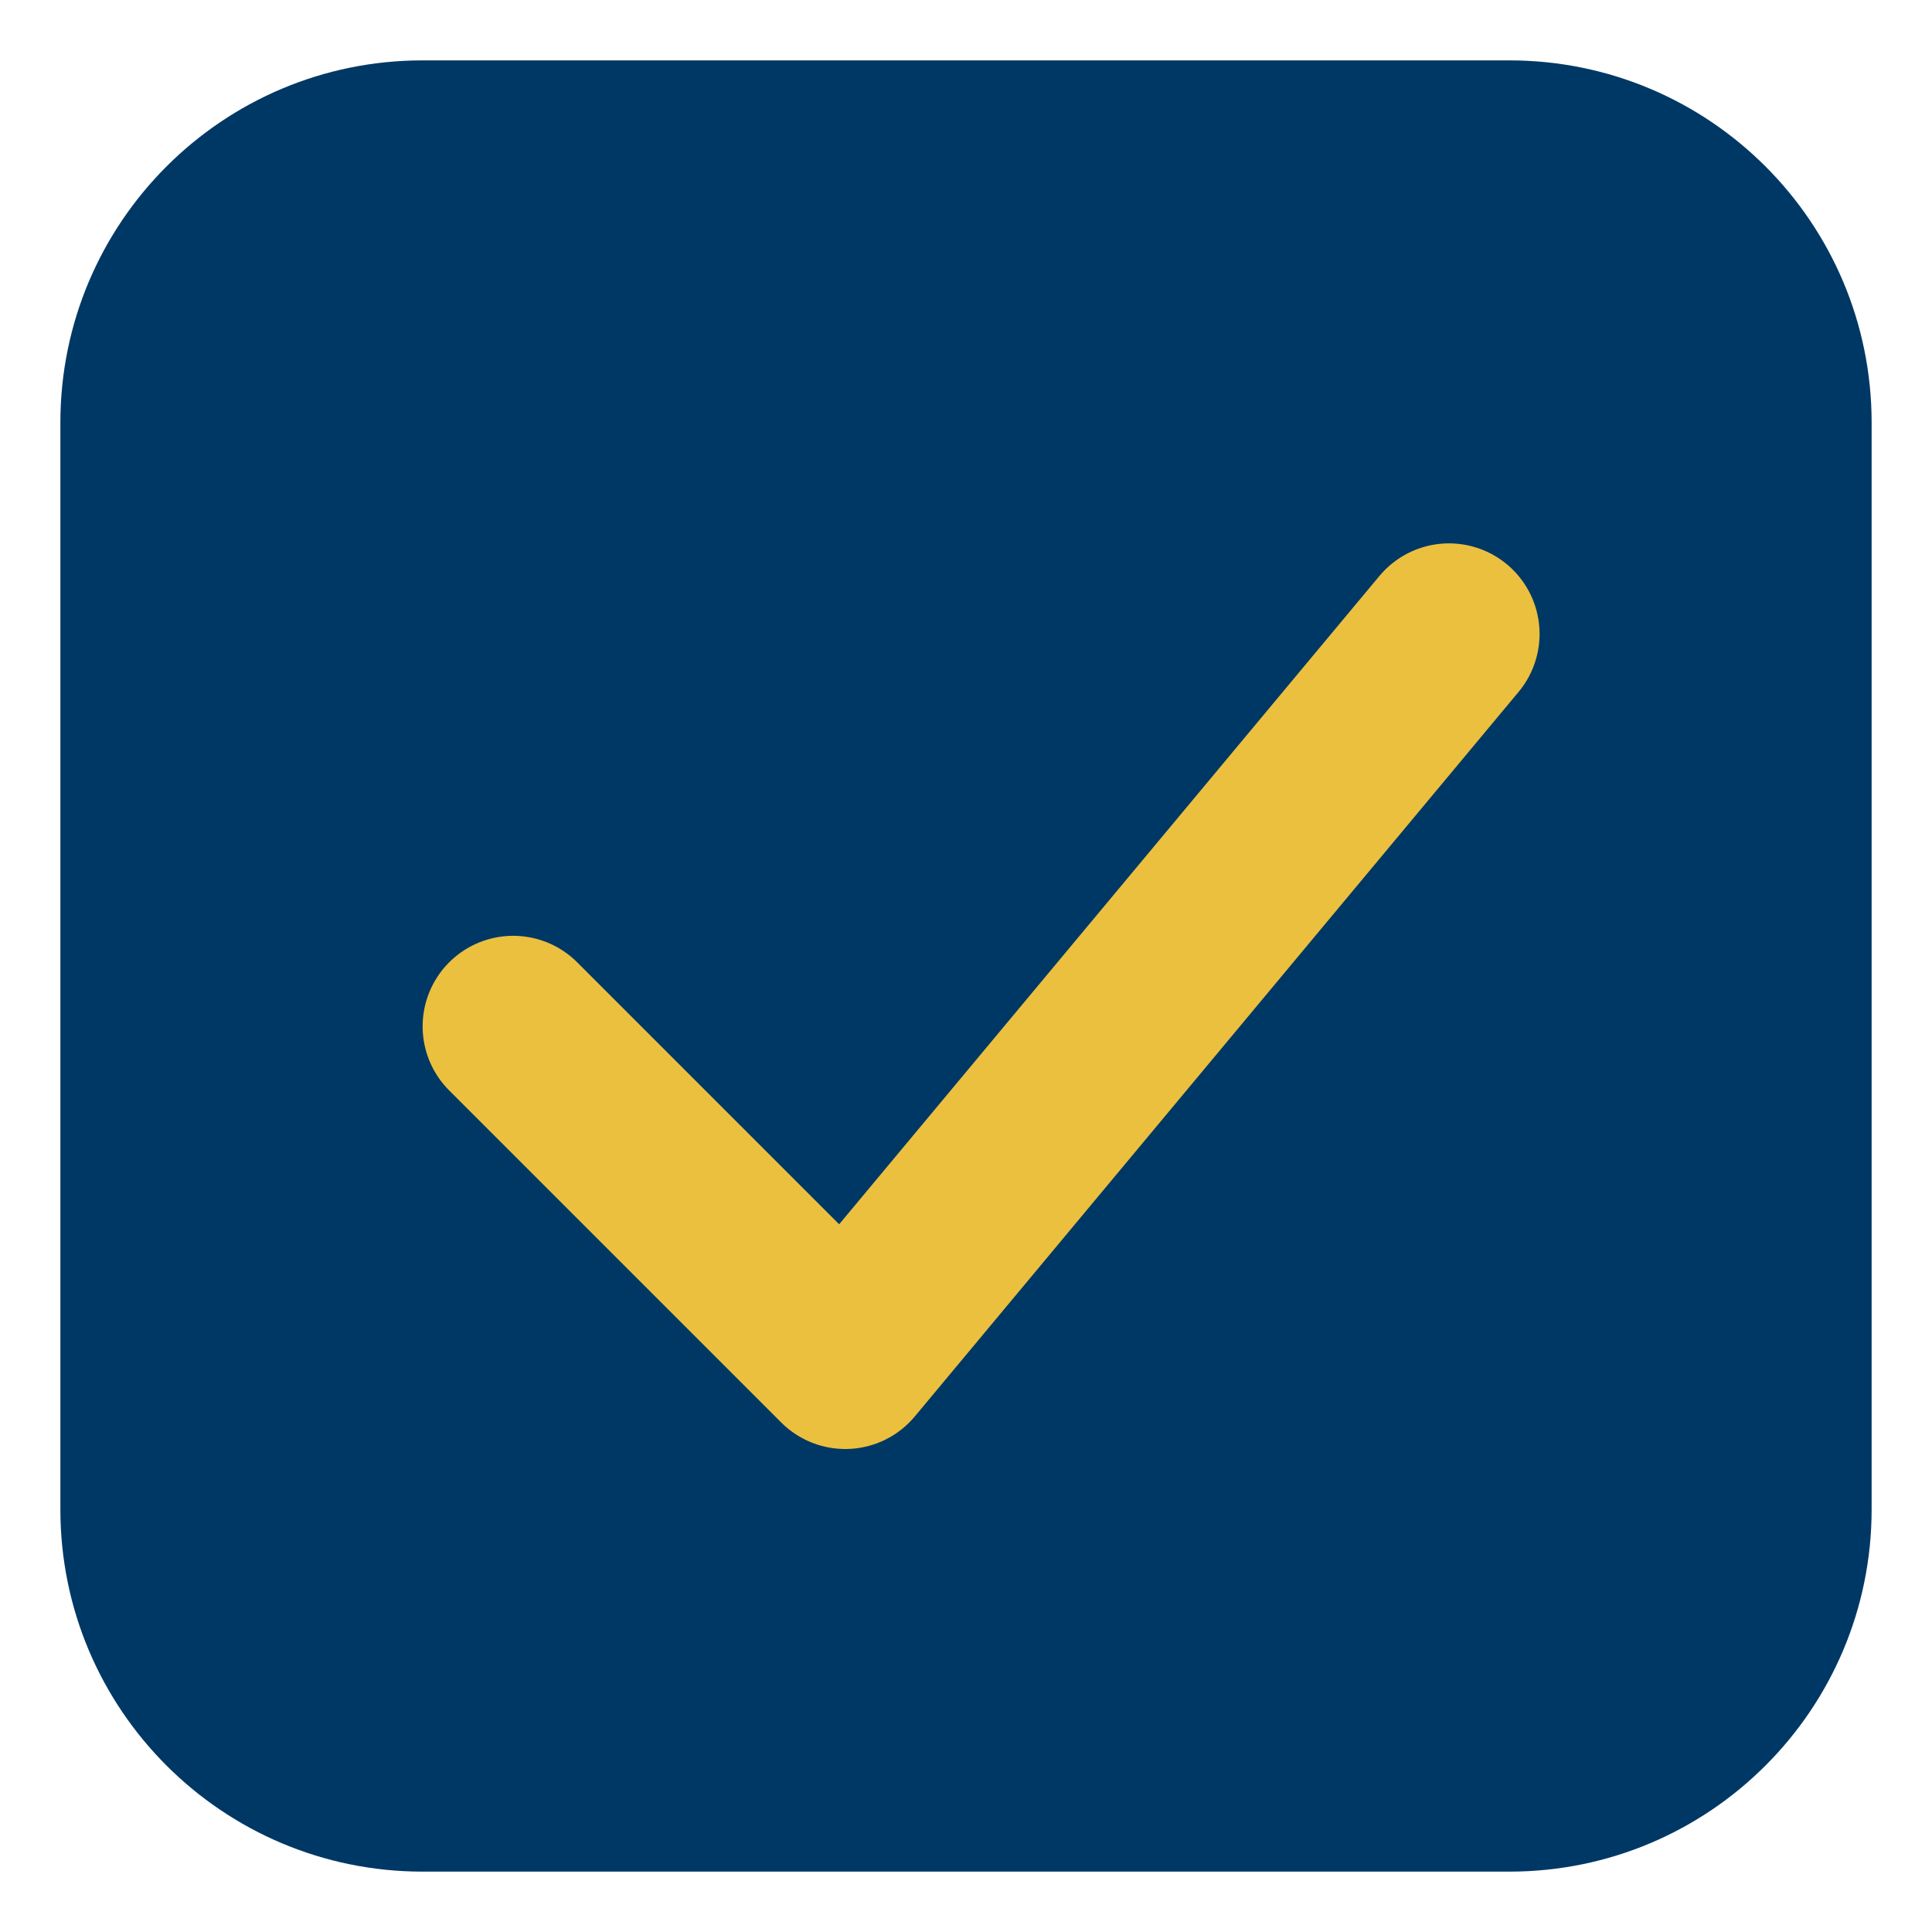
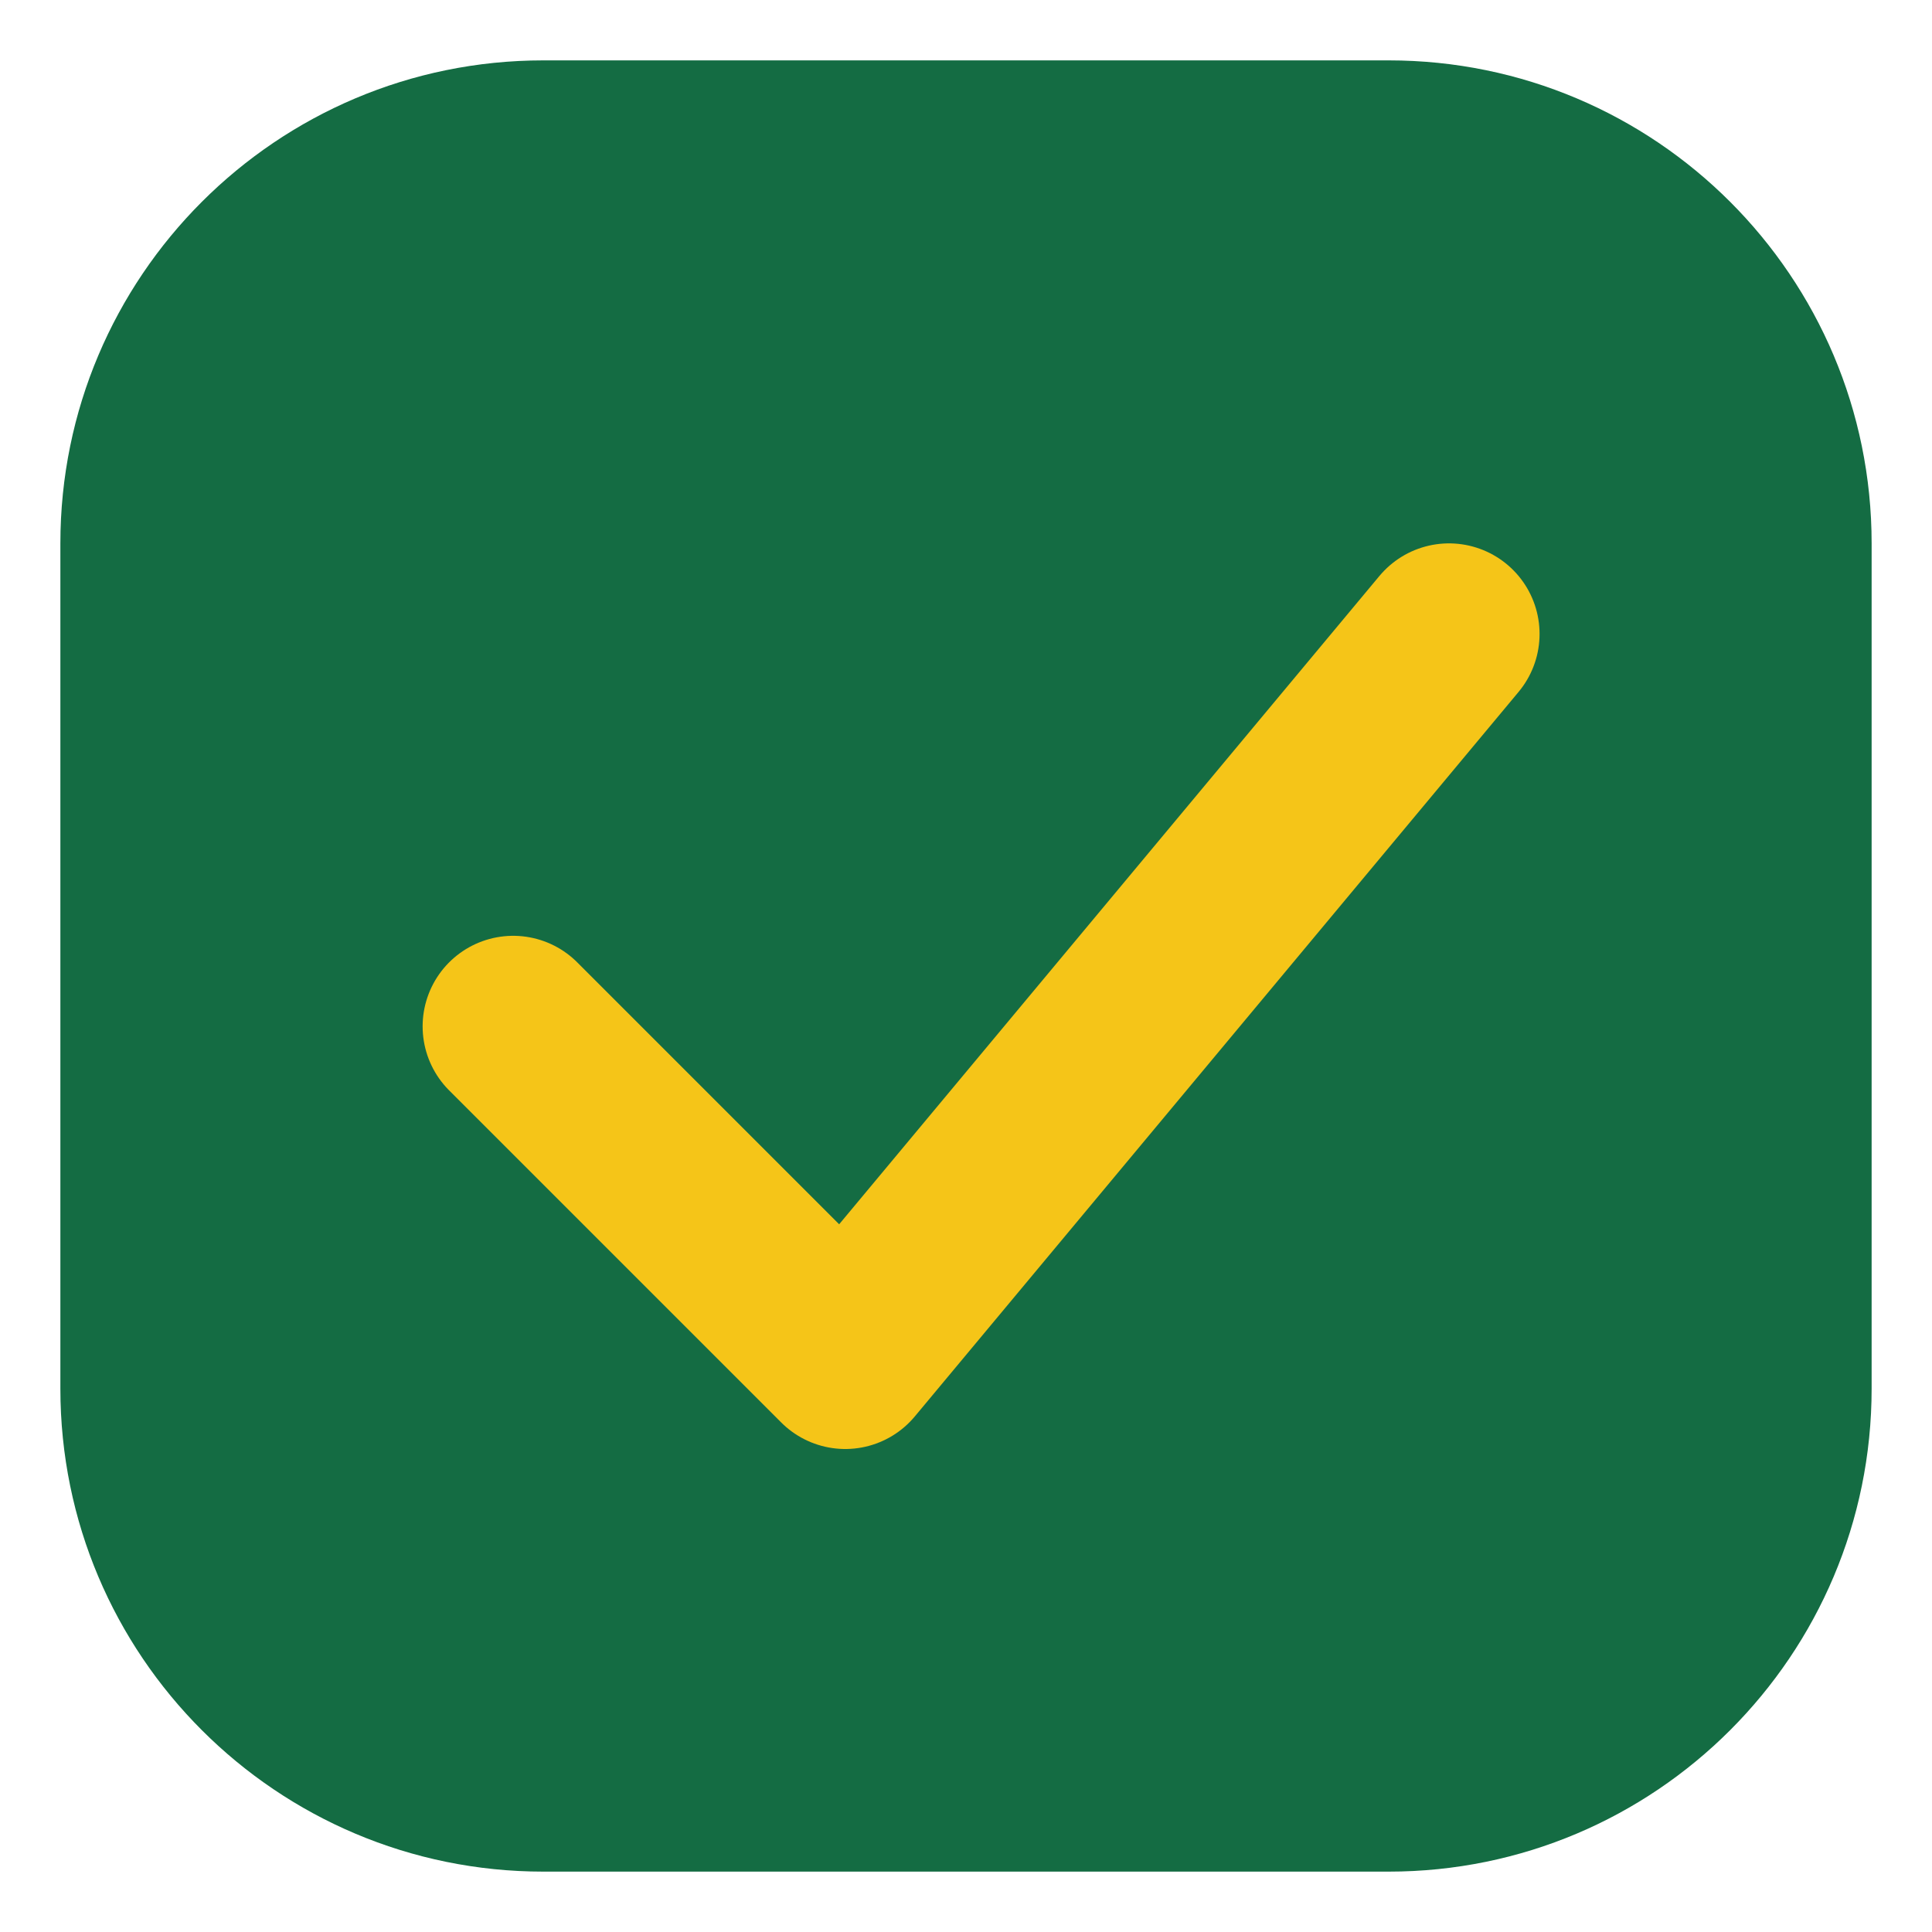
<svg xmlns="http://www.w3.org/2000/svg" viewBox="0 0 64 64">
-   <rect x="2" y="2" width="60" height="60" rx="12" fill="#003865" />
-   <path d="M17 34 L28 45 L48 21" fill="none" stroke="#EBC03F" stroke-width="6" stroke-linecap="round" stroke-linejoin="round" />
+   <rect x="2" y="2" width="60" height="60" rx="16" fill="#146C43" />
+   <path d="M17 34 L28 45 L48 21" fill="none" stroke="#F5C518" stroke-width="6" stroke-linecap="round" stroke-linejoin="round" />
</svg>
